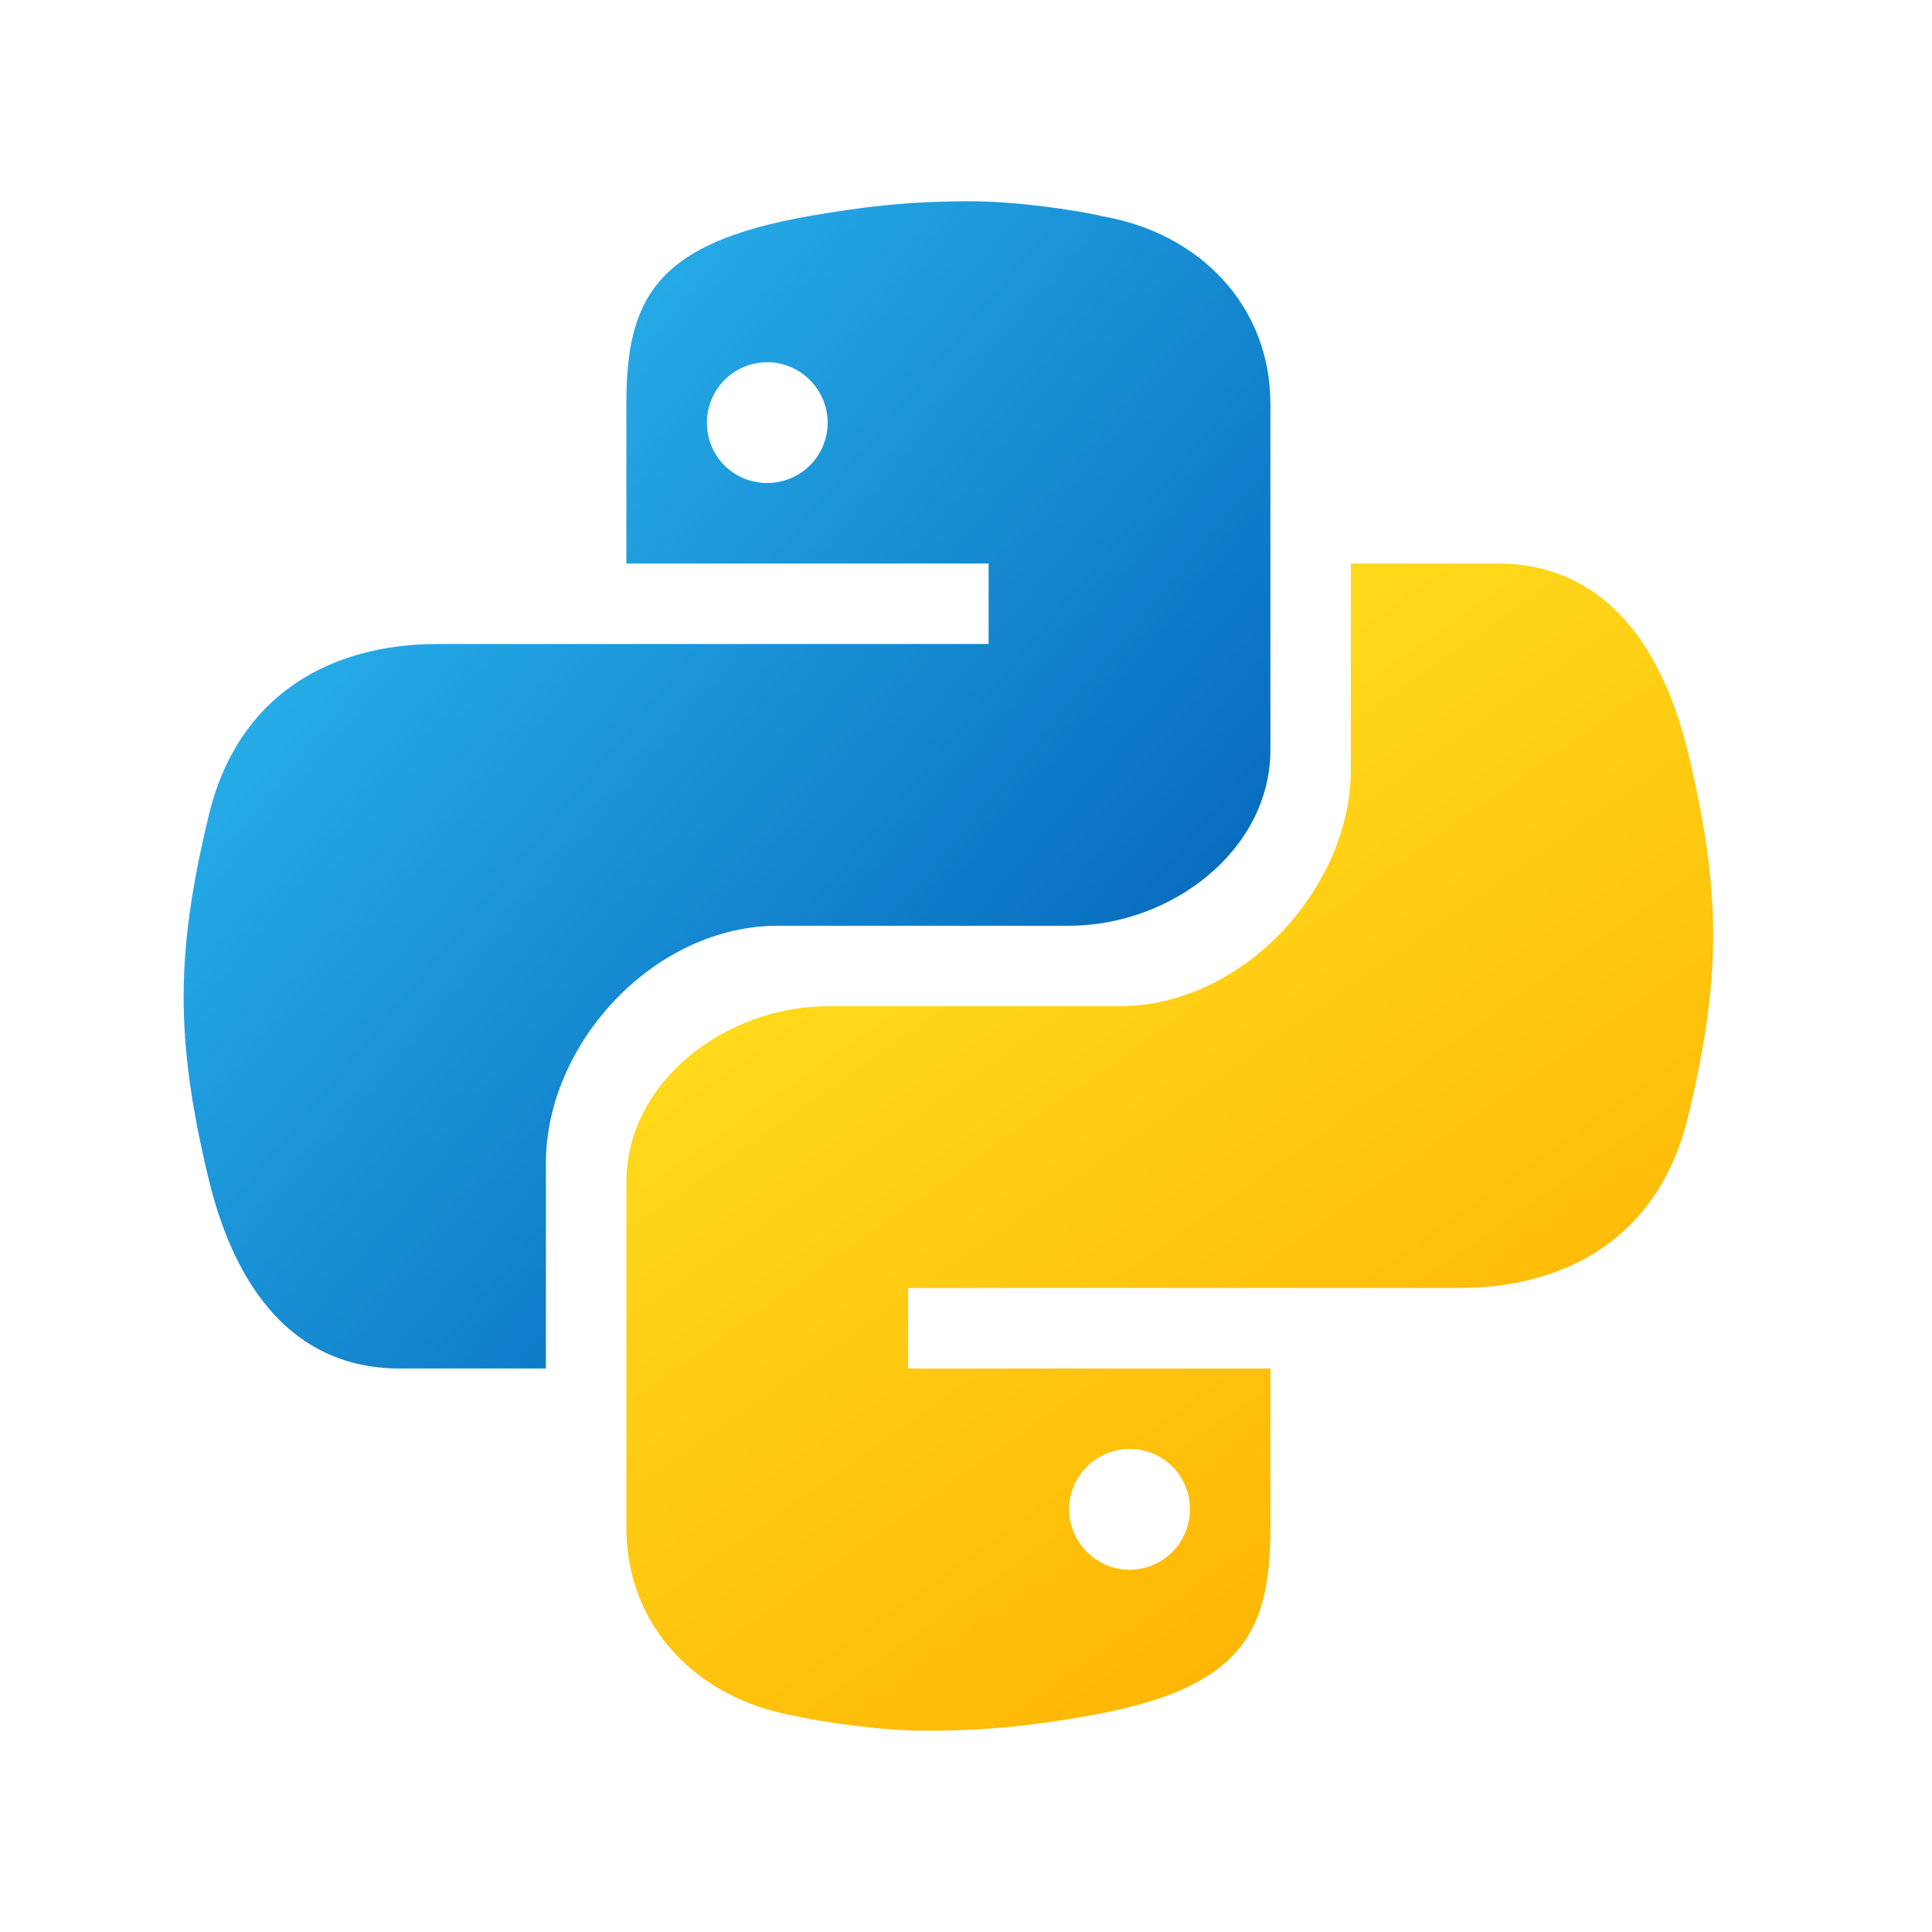
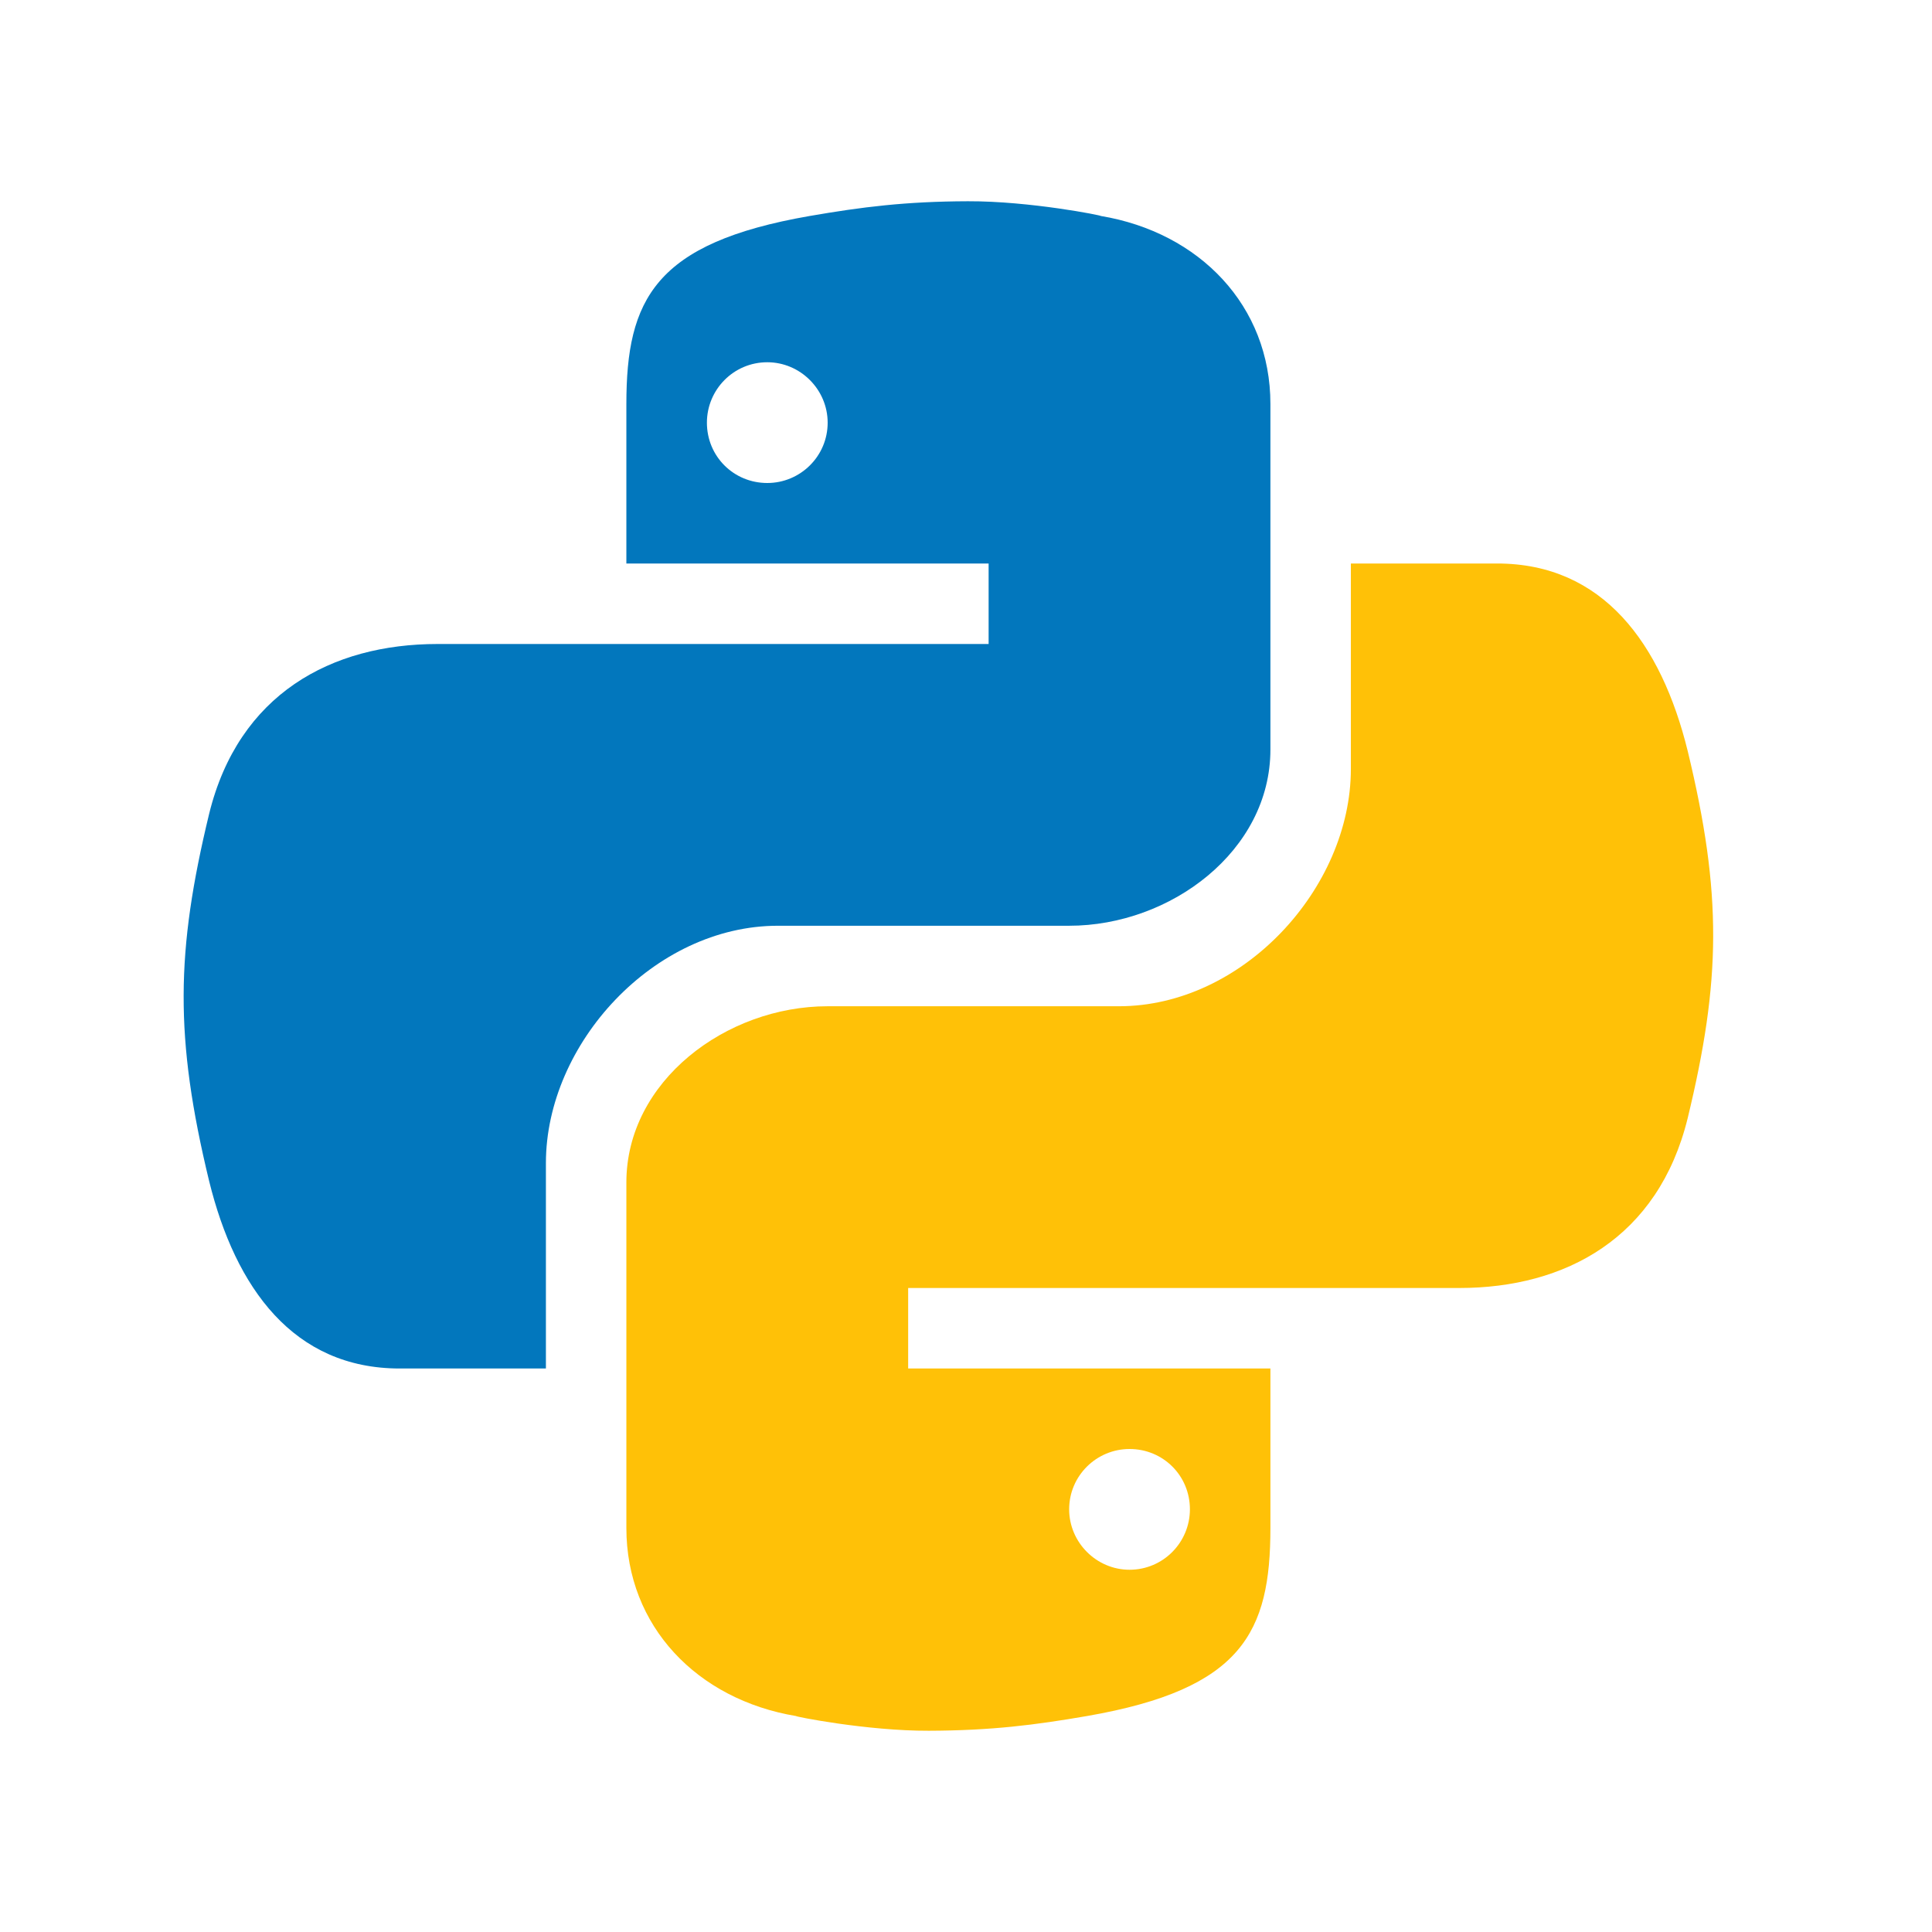
- <svg xmlns="http://www.w3.org/2000/svg" version="1.1" x="0px" y="0px" viewBox="0 0 48 48" style="enable-background:new 0 0 48 48;" xml:space="preserve">
-   <g id="Layer_1">
- </g>
-   <g id="doodle">
- </g>
-   <g id="cclip">
- </g>
-   <g id="fluent">
-     <linearGradient id="SVGID_1_" gradientUnits="userSpaceOnUse" x1="10.458" y1="12.972" x2="26.314" y2="26.277">
-       <stop offset="0" style="stop-color:#26ABE7" />
-       <stop offset="1" style="stop-color:#086DBF" />
-     </linearGradient>
-     <path style="fill:url(#SVGID_1_);" d="M24.047,5c-1.555,0.005-2.633,0.142-3.936,0.367c-3.848,0.67-4.549,2.077-4.549,4.67V14h9v2   H15.22h-4.35c-2.636,0-4.943,1.242-5.674,4.219c-0.826,3.417-0.863,5.557,0,9.125C5.851,32.005,7.294,34,9.931,34h3.632v-5.104   c0-2.966,2.686-5.896,5.764-5.896h7.236c2.523,0,5-1.862,5-4.377v-8.586c0-2.439-1.759-4.263-4.218-4.672   C27.406,5.359,25.589,4.994,24.047,5z M19.063,9c0.821,0,1.5,0.677,1.5,1.502c0,0.833-0.679,1.498-1.5,1.498   c-0.837,0-1.5-0.664-1.5-1.498C17.563,9.68,18.226,9,19.063,9z" />
-     <linearGradient id="SVGID_2_" gradientUnits="userSpaceOnUse" x1="35.334" y1="37.911" x2="23.517" y2="21.034">
-       <stop offset="0" style="stop-color:#FEB705" />
-       <stop offset="1" style="stop-color:#FFDA1C" />
-     </linearGradient>
-     <path style="fill:url(#SVGID_2_);" d="M23.078,43c1.555-0.005,2.633-0.142,3.936-0.367c3.848-0.67,4.549-2.077,4.549-4.67V34h-9v-2   h9.343h4.35c2.636,0,4.943-1.242,5.674-4.219c0.826-3.417,0.863-5.557,0-9.125C41.274,15.995,39.831,14,37.194,14h-3.632v5.104   c0,2.966-2.686,5.896-5.764,5.896h-7.236c-2.523,0-5,1.862-5,4.377v8.586c0,2.439,1.759,4.263,4.218,4.672   C19.719,42.641,21.536,43.006,23.078,43z M28.063,39c-0.821,0-1.5-0.677-1.5-1.502c0-0.833,0.679-1.498,1.5-1.498   c0.837,0,1.5,0.664,1.5,1.498C29.563,38.32,28.899,39,28.063,39z" />
-   </g>
-   <g id="color">
- </g>
-   <g id="m_rounded">
- </g>
-   <g id="cloud">
- </g>
-   <g id="bubble">
- </g>
+ <svg xmlns="http://www.w3.org/2000/svg" viewBox="0 0 48 48" width="48px" height="48px">
+   <path fill="#0277BD" d="M24.047,5c-1.555,0.005-2.633,0.142-3.936,0.367c-3.848,0.67-4.549,2.077-4.549,4.67V14h9v2H15.22h-4.35c-2.636,0-4.943,1.242-5.674,4.219c-0.826,3.417-0.863,5.557,0,9.125C5.851,32.005,7.294,34,9.931,34h3.632v-5.104c0-2.966,2.686-5.896,5.764-5.896h7.236c2.523,0,5-1.862,5-4.377v-8.586c0-2.439-1.759-4.263-4.218-4.672C27.406,5.359,25.589,4.994,24.047,5z M19.063,9c0.821,0,1.5,0.677,1.5,1.502c0,0.833-0.679,1.498-1.5,1.498c-0.837,0-1.5-0.664-1.5-1.498C17.563,9.68,18.226,9,19.063,9z" />
+   <path fill="#FFC107" d="M23.078,43c1.555-0.005,2.633-0.142,3.936-0.367c3.848-0.67,4.549-2.077,4.549-4.67V34h-9v-2h9.343h4.35c2.636,0,4.943-1.242,5.674-4.219c0.826-3.417,0.863-5.557,0-9.125C41.274,15.995,39.831,14,37.194,14h-3.632v5.104c0,2.966-2.686,5.896-5.764,5.896h-7.236c-2.523,0-5,1.862-5,4.377v8.586c0,2.439,1.759,4.263,4.218,4.672C19.719,42.641,21.536,43.006,23.078,43z M28.063,39c-0.821,0-1.5-0.677-1.5-1.502c0-0.833,0.679-1.498,1.5-1.498c0.837,0,1.5,0.664,1.5,1.498C29.563,38.32,28.899,39,28.063,39z" />
</svg>
